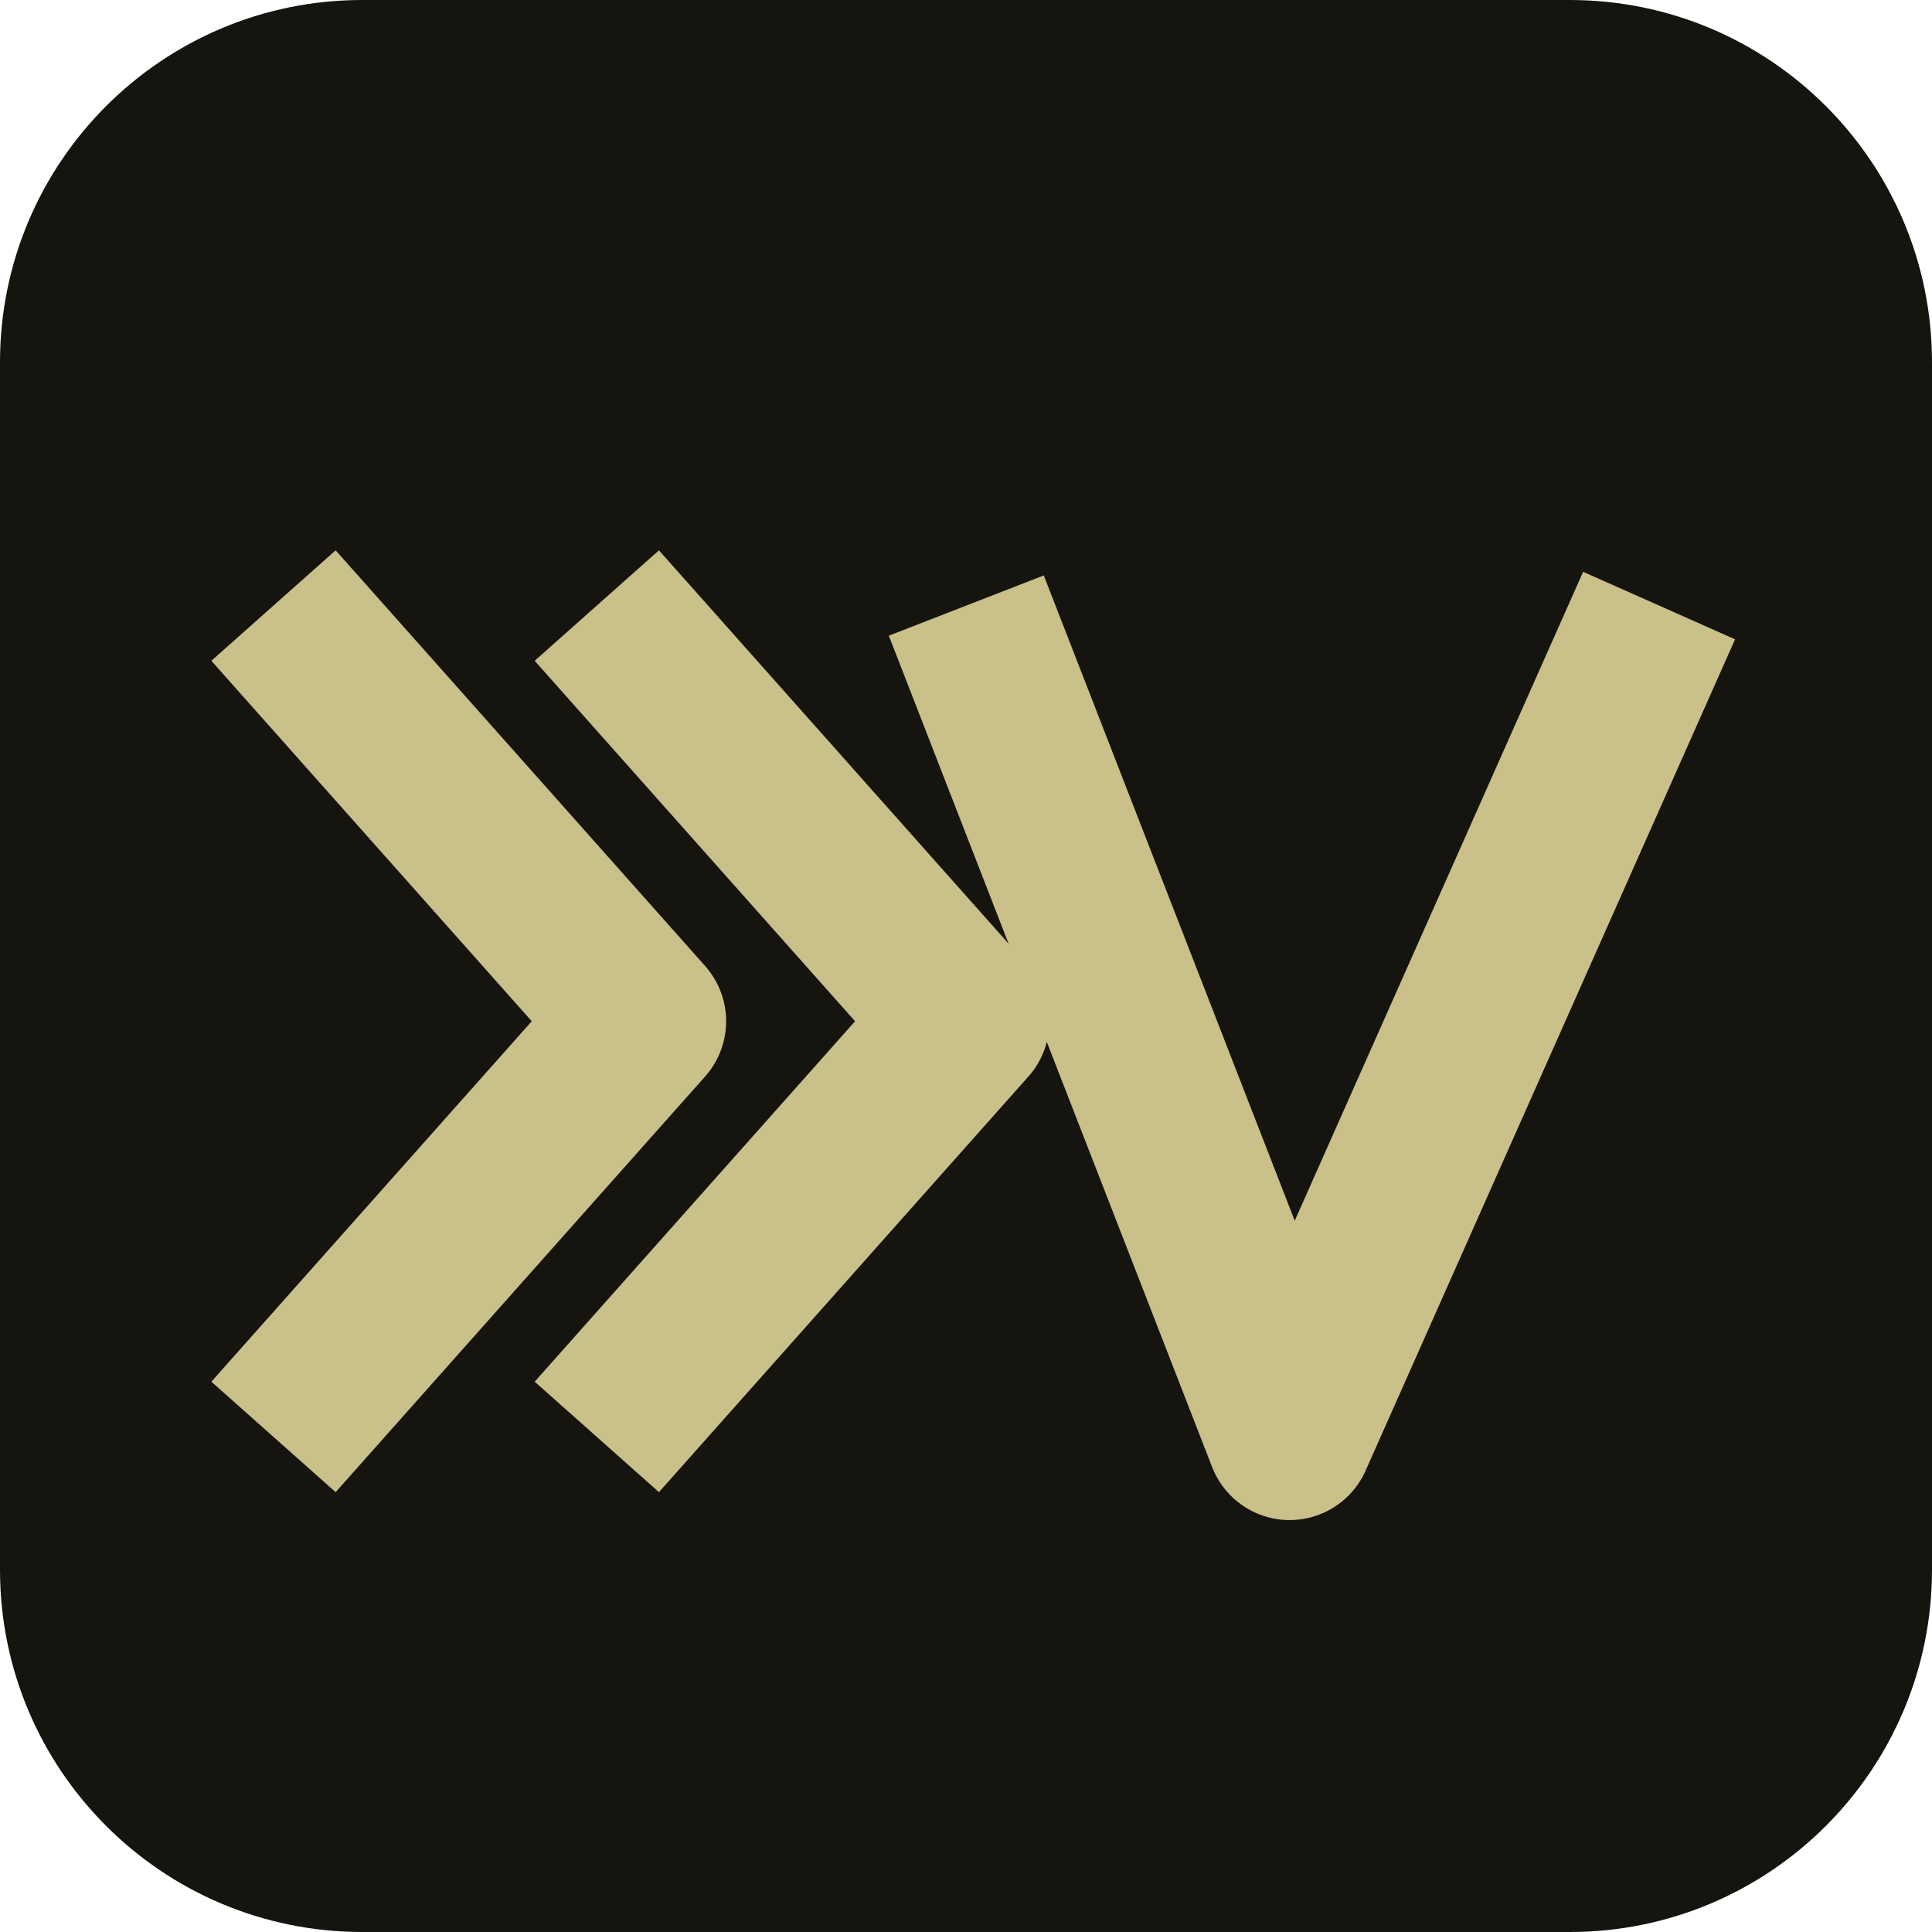
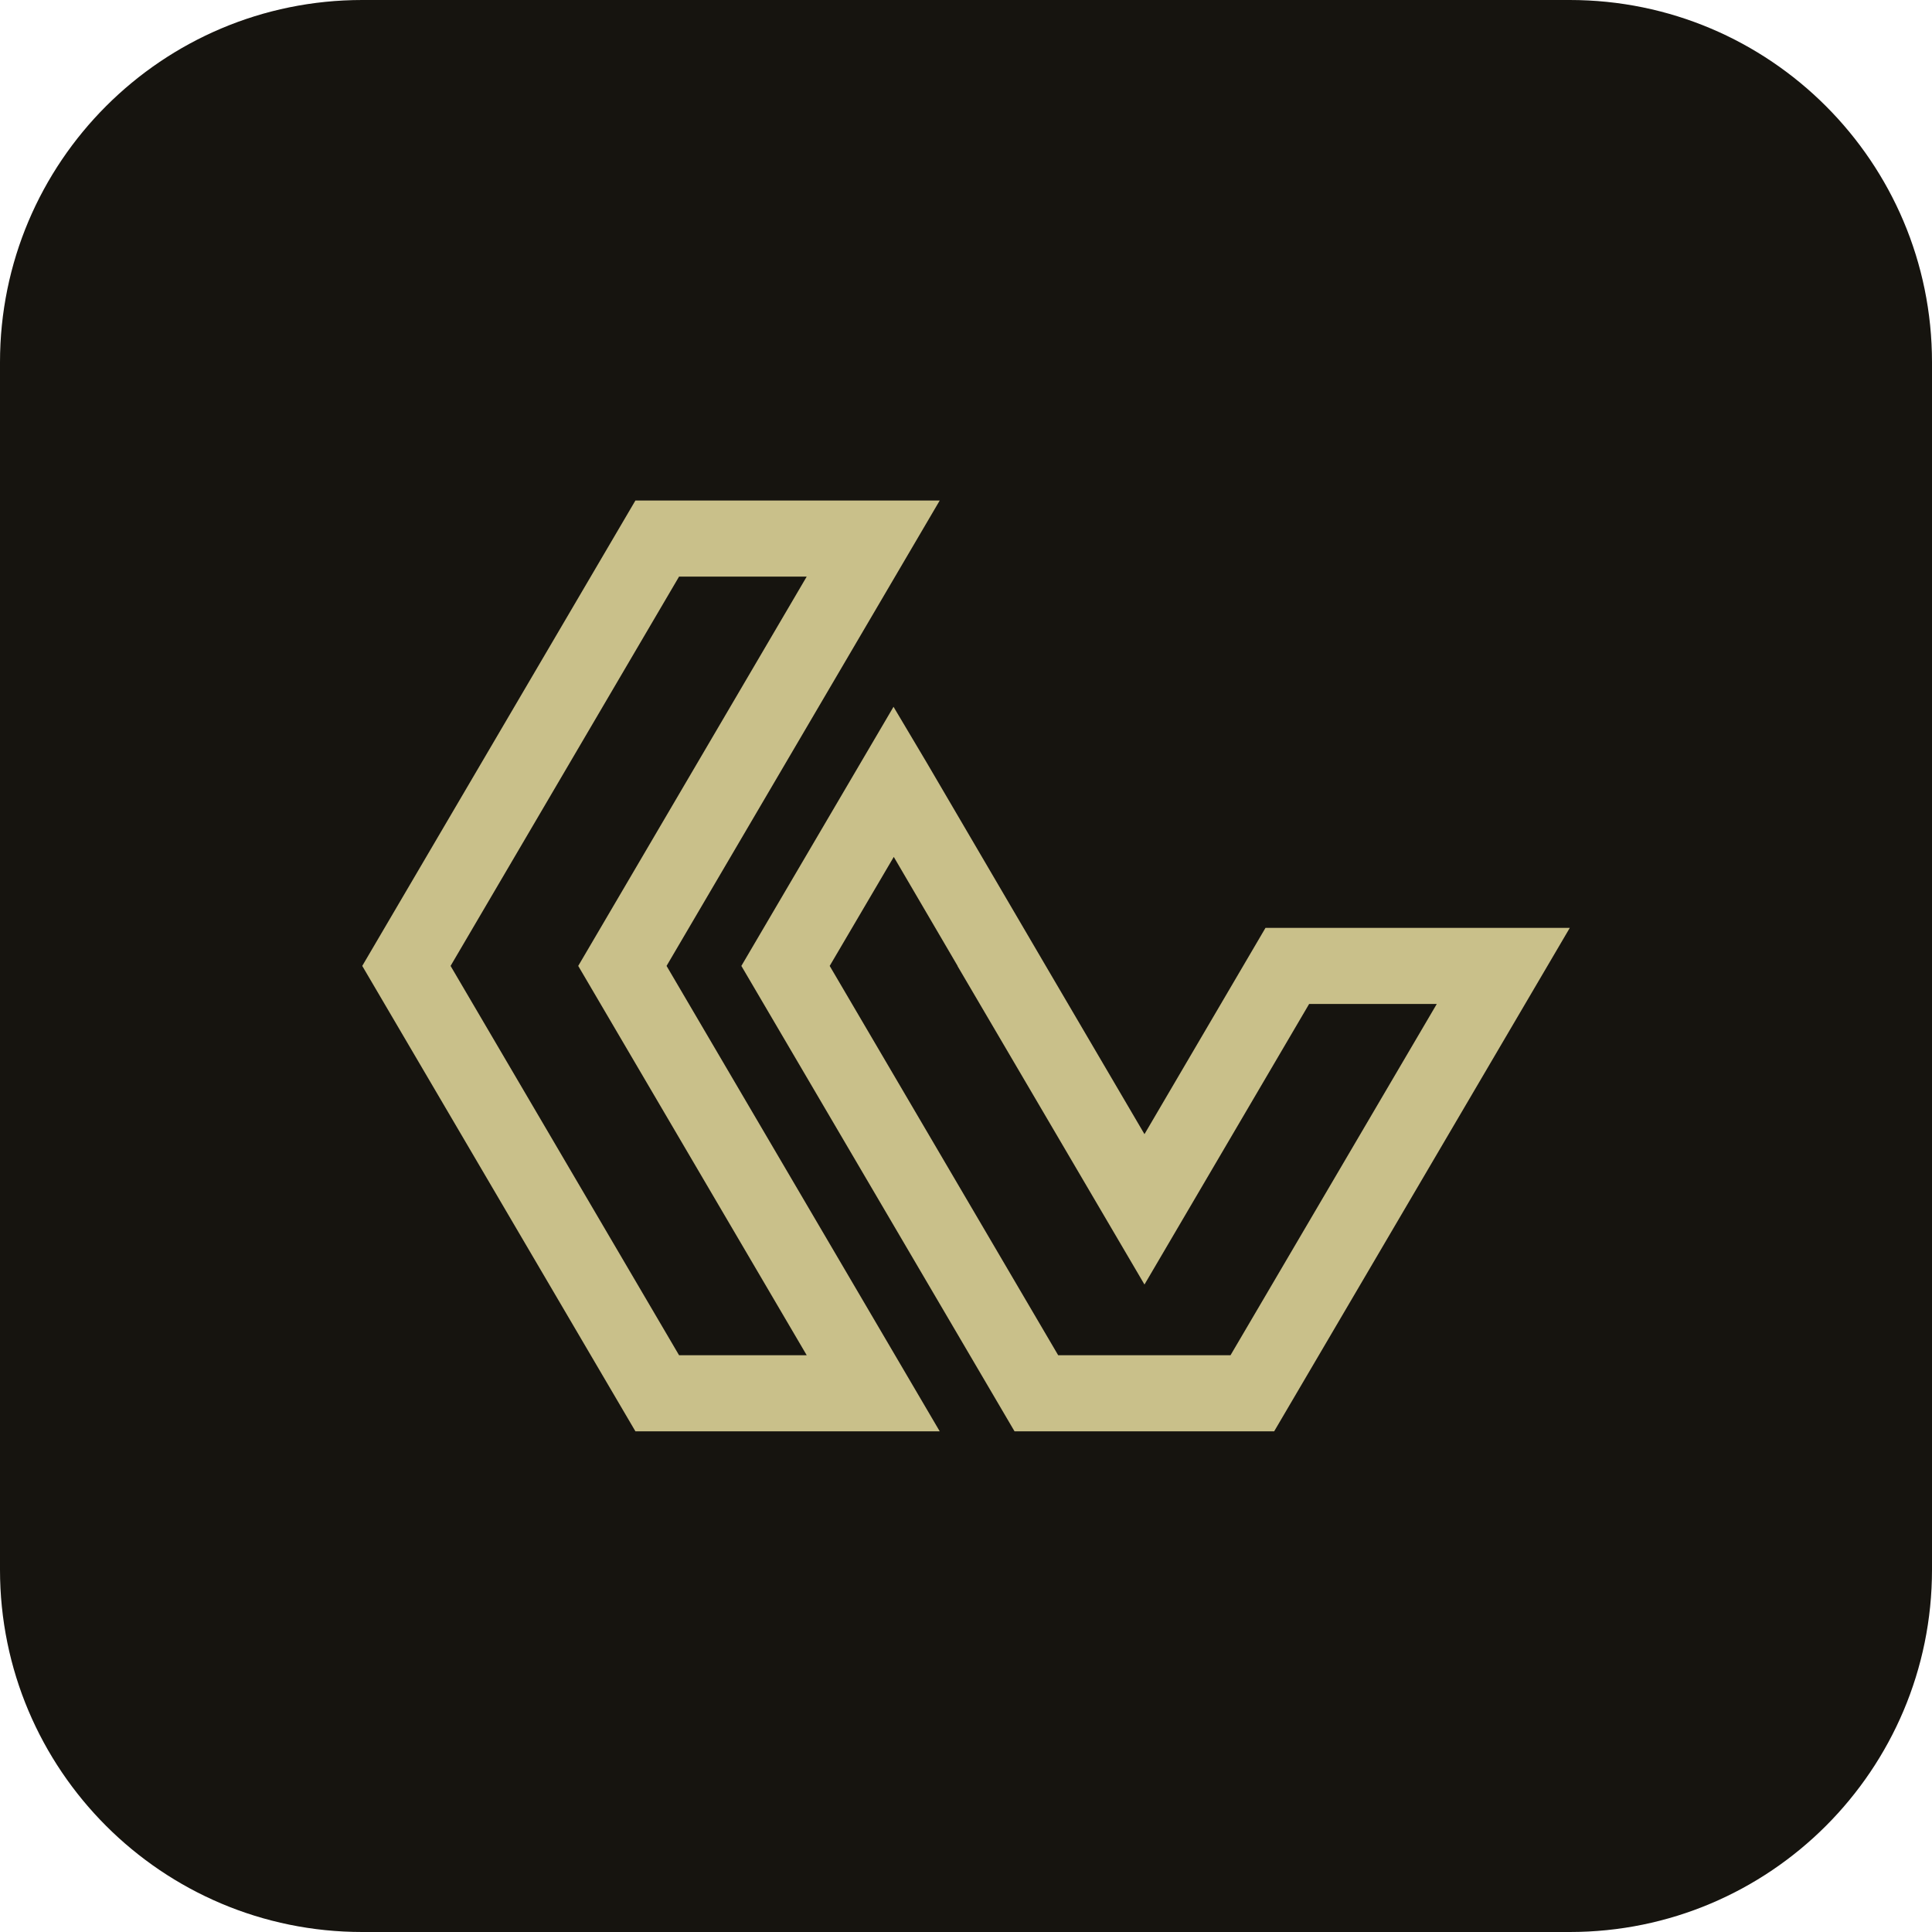
<svg xmlns="http://www.w3.org/2000/svg" viewBox="0 0 64 64">
  <rect width="64" height="64" rx="12" fill="#16140F" />
-   <g fill="none" stroke="#C9C08A" stroke-width="3.6" stroke-linejoin="round" transform="translate(6 17) scale(1.53)">
-     <path d="M2 2 L10 11 L2 20" />
-     <path d="M9 2 L17 11 L9 20" />
-     <path d="M17 2 L24 20 L32 2" />
-   </g>
+   <path fill="#C9C08A" transform="translate(12.00 16.58) scale(0.08457)" d="M340.1 334.8L272.6 334.8L183.1 182.3L208.2 139.6L233.2 182.3L233.2 182.4L306.4 307.1L370.9 197.2L420.9 197.2ZM353.8 167.4L306.4 248.2L267.8 182.4L267.8 182.4L221.0 102.5L208.1 80.8L148.5 182.3L255.5 364.6L357.2 364.6L473.0 167.4ZM174.1 334.8L124.1 334.8L34.6 182.3L124.1 29.8L174.1 29.8L84.6 182.3ZM226.2 0.0L107.0 0.0L0.0 182.3L107.0 364.6L226.2 364.6L119.2 182.3Z" />
</svg>
